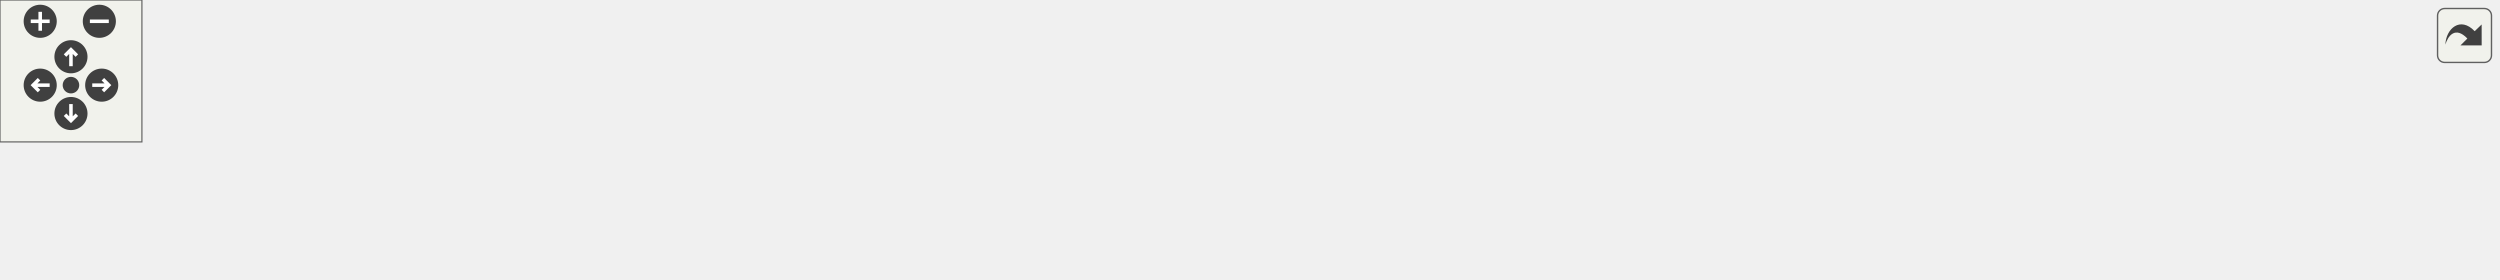
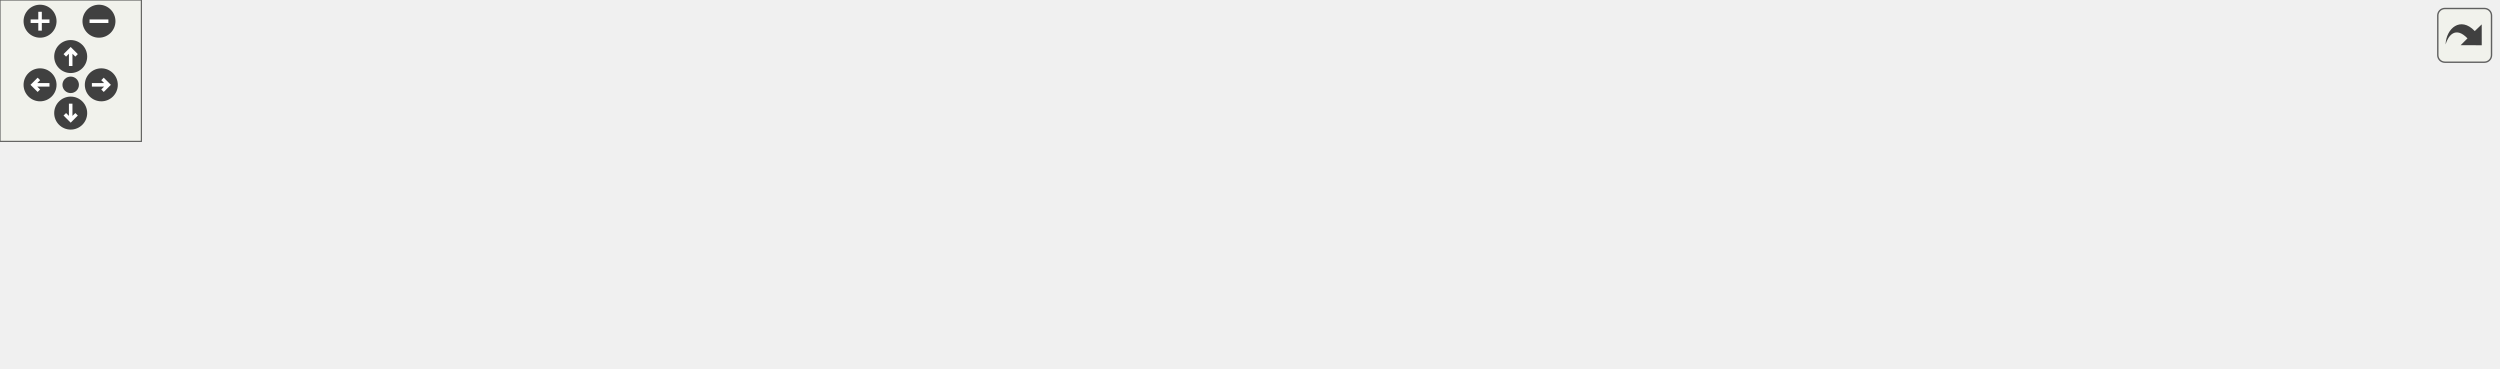
<svg xmlns="http://www.w3.org/2000/svg" xmlns:xlink="http://www.w3.org/1999/xlink" id="main" version="1.1" xml:space="preserve">
  <style type="text/css">
.edge:hover path { stroke: red; }
.edge:hover polygon { stroke: red; fill: red; }
</style>
  <defs>
    <circle id="rim" cx="0" cy="0" r="7" />
    <circle id="rim2" cx="0" cy="0" r="3.5" />
    <g id="zoomPlus">
      <use xlink:href="#rim" fill="#404040">
        <set attributeName="fill" to="#808080" begin="zoomplus.mouseover" end="zoomplus.mouseout" />
      </use>
      <path d="M-4,0h8M0,-4v8" fill="none" stroke="white" stroke-width="1.5" pointer-events="none" />
    </g>
    <g id="zoomMin">
      <use xlink:href="#rim" fill="#404040">
        <set attributeName="fill" to="#808080" begin="zoomminus.mouseover" end="zoomminus.mouseout" />
      </use>
      <path d="M-4,0h8" fill="none" stroke="white" stroke-width="1.5" pointer-events="none" />
    </g>
    <g id="dirArrow">
      <path fill="none" stroke="white" stroke-width="1.5" d="M0,-3.0v7 M-2.5,-0.5L0,-3.0L2.5,-0.5" />
    </g>
    <g id="resetDef">
      <use xlink:href="#rim2" fill="#404040">
        <set attributeName="fill" to="#808080" begin="reset.mouseover" end="reset.mouseout" />
      </use>
    </g>
  </defs>
  <svg id="graph" class="graph">
    <g id="viewport">
      <g id="node1" class="node">
-         <polygon fill="#bfbfbf" stroke="black" points="0,-14 0,-44 146,-44 146,-14 0,-14" />
-         <text text-anchor="start" x="8" y="-32" font-family="Helvetica,sans-Serif" font-size="10.00">GetExistingProducerMulticast</text>
-         <text text-anchor="middle" x="73" y="-21" font-family="Helvetica,sans-Serif" font-size="10.00">Connection</text>
+         <polygon fill="#bfbfbf" stroke="black" points="0,-33 0,-63 146,-63 146,-33 0,-33" />
+         <text text-anchor="start" x="8" y="-51" font-family="Helvetica,sans-Serif" font-size="10.00">GetExistingProducerMulticast</text>
+         <text text-anchor="middle" x="73" y="-40" font-family="Helvetica,sans-Serif" font-size="10.00">Connection</text>
      </g>
      <g id="node2" class="node">
        <g id="a_node2">
          <a xlink:href="../../d1/dbc/appcontype_8c.html#ae76893528b0e064cf220f6eb19ac5bdf" target="_top" xlink:title="Takes an ConnectionObject and searches and returns an Listen Only Connection based on the ConnectionO...">
-             <polygon fill="none" stroke="black" points="205,-38.5 205,-57.5 333,-57.5 333,-38.5 205,-38.5" />
-             <text text-anchor="middle" x="269" y="-45.5" font-family="Helvetica,sans-Serif" font-size="10.00">GetListenOnlyConnection</text>
+             <polygon fill="none" stroke="black" points="207,-76.5 207,-95.5 335,-95.5 335,-76.5 207,-76.5" />
+             <text text-anchor="middle" x="271" y="-83.5" font-family="Helvetica,sans-Serif" font-size="10.00">GetListenOnlyConnection</text>
          </a>
        </g>
      </g>
      <g id="edge1" class="edge">
-         <path fill="none" stroke="midnightblue" d="M156.289,-37.059C172.574,-38.654 189.426,-40.305 204.951,-41.825" />
-         <polygon fill="midnightblue" stroke="midnightblue" points="156.532,-33.566 146.238,-36.075 155.85,-40.533 156.532,-33.566" />
+         <path fill="none" stroke="midnightblue" d="M156.174,-63.932C178.199,-68.202 201.32,-72.684 220.926,-76.486" />
+         <polygon fill="midnightblue" stroke="midnightblue" points="156.632,-60.455 146.148,-61.988 155.299,-67.327 156.632,-60.455" />
      </g>
      <g id="node8" class="node">
        <g id="a_node8">
          <a xlink:href="../../df/d03/cipioconnection_8c.html#a5dea6fc1be0ed4ecf5d9e4f932d52106" target="_top" xlink:title="OpenProducingMulticastConnection">
-             <polygon fill="none" stroke="black" points="182.5,-0.5 182.5,-19.5 355.5,-19.5 355.5,-0.5 182.5,-0.5" />
-             <text text-anchor="middle" x="269" y="-7.5" font-family="Helvetica,sans-Serif" font-size="10.00">OpenProducingMulticastConnection</text>
+             <polygon fill="none" stroke="black" points="184.5,-38.5 184.5,-57.5 357.5,-57.5 357.5,-38.5 184.5,-38.5" />
+             <text text-anchor="middle" x="271" y="-45.5" font-family="Helvetica,sans-Serif" font-size="10.00">OpenProducingMulticastConnection</text>
          </a>
        </g>
      </g>
      <g id="edge7" class="edge">
-         <path fill="none" stroke="midnightblue" d="M156.252,-20.944C164.859,-20.101 173.625,-19.243 182.269,-18.396" />
-         <polygon fill="midnightblue" stroke="midnightblue" points="155.85,-17.467 146.238,-21.925 156.532,-24.434 155.85,-17.467" />
+         <path fill="none" stroke="midnightblue" d="M156.174,-48C165.5,-48 175.022,-48 184.391,-48" />
+         <polygon fill="midnightblue" stroke="midnightblue" points="156.148,-44.5 146.148,-48 156.148,-51.5 156.148,-44.5" />
+       </g>
+       <g id="node10" class="node">
+         <g id="a_node10">
+           <a xlink:href="../../df/d03/cipioconnection_8c.html#aeb3ea12ff2e504792175536552f0b85a" target="_top" xlink:title="OpenProducingMulticastConnection2">
+             <polygon fill="none" stroke="black" points="182,-0.5 182,-19.5 360,-19.5 360,-0.5 182,-0.5" />
+             <text text-anchor="middle" x="271" y="-7.5" font-family="Helvetica,sans-Serif" font-size="10.00">OpenProducingMulticastConnection2</text>
+           </a>
+         </g>
+       </g>
+       <g id="edge9" class="edge">
+         <path fill="none" stroke="midnightblue" d="M156.174,-32.068C178.199,-27.798 201.32,-23.316 220.926,-19.514" />
+         <polygon fill="midnightblue" stroke="midnightblue" points="155.299,-28.673 146.148,-34.012 156.632,-35.545 155.299,-28.673" />
      </g>
      <g id="node3" class="node">
        <g id="a_node3">
          <a xlink:href="../../d1/dc0/appcontype_8h.html#ab3a019a2217375c098345317da123323" target="_top" xlink:title="check if for the given connection data received in a forward_open request a suitable connection is av...">
-             <polygon fill="none" stroke="black" points="392.5,-38.5 392.5,-57.5 567.5,-57.5 567.5,-38.5 392.5,-38.5" />
-             <text text-anchor="middle" x="480" y="-45.5" font-family="Helvetica,sans-Serif" font-size="10.00">GetIoConnectionForConnectionData</text>
+             <polygon fill="none" stroke="black" points="396.5,-76.5 396.5,-95.5 571.5,-95.5 571.5,-76.5 396.5,-76.5" />
+             <text text-anchor="middle" x="484" y="-83.5" font-family="Helvetica,sans-Serif" font-size="10.00">GetIoConnectionForConnectionData</text>
          </a>
        </g>
      </g>
      <g id="edge2" class="edge">
-         <path fill="none" stroke="midnightblue" d="M343.497,-48C359.308,-48 376.16,-48 392.416,-48" />
-         <polygon fill="midnightblue" stroke="midnightblue" points="343.274,-44.5 333.274,-48 343.274,-51.5 343.274,-44.5" />
+         <path fill="none" stroke="midnightblue" d="M345.097,-86C361.548,-86 379.163,-86 396.116,-86" />
+         <polygon fill="midnightblue" stroke="midnightblue" points="345.021,-82.5 335.021,-86 345.021,-89.5 345.021,-82.5" />
      </g>
      <g id="node4" class="node">
        <g id="a_node4">
          <a xlink:href="../../de/d45/cipioconnection_8h.html#a43e270b3f9b9f6296b12285c320c95aa" target="_top" xlink:title="Setup all data in order to establish an IO connection. ">
-             <polygon fill="none" stroke="black" points="604.5,-19.5 604.5,-38.5 719.5,-38.5 719.5,-19.5 604.5,-19.5" />
-             <text text-anchor="middle" x="662" y="-26.5" font-family="Helvetica,sans-Serif" font-size="10.00">EstablishIoConnection</text>
+             <polygon fill="none" stroke="black" points="608.5,-38.5 608.5,-57.5 723.5,-57.5 723.5,-38.5 608.5,-38.5" />
+             <text text-anchor="middle" x="666" y="-45.5" font-family="Helvetica,sans-Serif" font-size="10.00">EstablishIoConnection</text>
          </a>
        </g>
      </g>
      <g id="edge3" class="edge">
-         <path fill="none" stroke="midnightblue" d="M577.55,-37.809C586.727,-36.84 595.814,-35.881 604.425,-34.972" />
-         <polygon fill="midnightblue" stroke="midnightblue" points="577.15,-34.331 567.573,-38.862 577.885,-41.293 577.15,-34.331" />
+         <path fill="none" stroke="midnightblue" d="M540.331,-74.319C565.857,-68.93 595.776,-62.614 619.905,-57.52" />
+         <polygon fill="midnightblue" stroke="midnightblue" points="539.483,-70.921 530.422,-76.411 540.929,-77.77 539.483,-70.921" />
      </g>
      <g id="node5" class="node">
        <g id="a_node5">
          <a xlink:href="../../d2/da3/cipconnectionmanager_8h.html#a5ab0de6894d23e8fe84a6b46797c2212" target="_top" xlink:title="Initialize the data of the connection manager object. ">
-             <polygon fill="none" stroke="black" points="756.5,-19.5 756.5,-38.5 873.5,-38.5 873.5,-19.5 756.5,-19.5" />
-             <text text-anchor="middle" x="815" y="-26.5" font-family="Helvetica,sans-Serif" font-size="10.00">ConnectionManagerInit</text>
+             <polygon fill="none" stroke="black" points="760.5,-38.5 760.5,-57.5 877.5,-57.5 877.5,-38.5 760.5,-38.5" />
+             <text text-anchor="middle" x="819" y="-45.5" font-family="Helvetica,sans-Serif" font-size="10.00">ConnectionManagerInit</text>
          </a>
        </g>
      </g>
      <g id="edge4" class="edge">
-         <path fill="none" stroke="midnightblue" d="M729.885,-29C738.684,-29 747.642,-29 756.271,-29" />
-         <polygon fill="midnightblue" stroke="midnightblue" points="729.656,-25.5 719.656,-29 729.656,-32.5 729.656,-25.5" />
+         <path fill="none" stroke="midnightblue" d="M733.885,-48C742.684,-48 751.642,-48 760.271,-48" />
+         <polygon fill="midnightblue" stroke="midnightblue" points="733.656,-44.5 723.656,-48 733.656,-51.5 733.656,-44.5" />
      </g>
      <g id="node6" class="node">
        <g id="a_node6">
          <a xlink:href="../../d2/dc9/group__CIP__API.html#ga5d4979945d124e28668b264c3823db1c" target="_top" xlink:title="Initialize and setup the CIP-stack. ">
-             <polygon fill="none" stroke="black" points="910.5,-19.5 910.5,-38.5 981.5,-38.5 981.5,-19.5 910.5,-19.5" />
-             <text text-anchor="middle" x="946" y="-26.5" font-family="Helvetica,sans-Serif" font-size="10.00">CipStackInit</text>
+             <polygon fill="none" stroke="black" points="914.5,-38.5 914.5,-57.5 985.5,-57.5 985.5,-38.5 914.5,-38.5" />
+             <text text-anchor="middle" x="950" y="-45.5" font-family="Helvetica,sans-Serif" font-size="10.00">CipStackInit</text>
          </a>
        </g>
      </g>
      <g id="edge5" class="edge">
-         <path fill="none" stroke="midnightblue" d="M883.982,-29C893.081,-29 902.087,-29 910.274,-29" />
-         <polygon fill="midnightblue" stroke="midnightblue" points="883.709,-25.5 873.708,-29 883.708,-32.5 883.709,-25.5" />
+         <path fill="none" stroke="midnightblue" d="M887.982,-48C897.081,-48 906.087,-48 914.274,-48" />
+         <polygon fill="midnightblue" stroke="midnightblue" points="887.709,-44.5 877.708,-48 887.708,-51.5 887.709,-44.5" />
      </g>
      <g id="node7" class="node">
        <g id="a_node7">
          <a xlink:href="../../d9/dfb/POSIX_2main_8c.html#ad338a7dbc41dc40bcecd0479377ef207" target="_top" xlink:title="main">
-             <polygon fill="none" stroke="black" points="1018,-19.5 1018,-38.5 1056,-38.5 1056,-19.5 1018,-19.5" />
-             <text text-anchor="middle" x="1037" y="-26.5" font-family="Helvetica,sans-Serif" font-size="10.00">main</text>
+             <polygon fill="none" stroke="black" points="1022,-38.5 1022,-57.5 1060,-57.5 1060,-38.5 1022,-38.5" />
+             <text text-anchor="middle" x="1041" y="-45.5" font-family="Helvetica,sans-Serif" font-size="10.00">main</text>
          </a>
        </g>
      </g>
      <g id="edge6" class="edge">
-         <path fill="none" stroke="midnightblue" d="M991.909,-29C1001.05,-29 1010.16,-29 1017.71,-29" />
-         <polygon fill="midnightblue" stroke="midnightblue" points="991.665,-25.5 981.665,-29 991.665,-32.5 991.665,-25.5" />
+         <path fill="none" stroke="midnightblue" d="M995.909,-48C1005.05,-48 1014.16,-48 1021.71,-48" />
+         <polygon fill="midnightblue" stroke="midnightblue" points="995.665,-44.5 985.665,-48 995.665,-51.5 995.665,-44.5" />
      </g>
      <g id="node9" class="node">
        <g id="a_node9">
+           <a xlink:href="../../df/d03/cipioconnection_8c.html#a7e2d3b42cbbf6cca784c55d10ba7063e" target="_top" xlink:title="OpenCommunicationChannels1">
+             <polygon fill="none" stroke="black" points="406.5,-38.5 406.5,-57.5 561.5,-57.5 561.5,-38.5 406.5,-38.5" />
+             <text text-anchor="middle" x="484" y="-45.5" font-family="Helvetica,sans-Serif" font-size="10.00">OpenCommunicationChannels1</text>
+           </a>
+         </g>
+       </g>
+       <g id="edge8" class="edge">
+         <path fill="none" stroke="midnightblue" d="M367.782,-48C380.651,-48 393.714,-48 406.198,-48" />
+         <polygon fill="midnightblue" stroke="midnightblue" points="367.518,-44.5 357.518,-48 367.518,-51.5 367.518,-44.5" />
+       </g>
+       <g id="node11" class="node">
+         <g id="a_node11">
          <a xlink:href="../../de/d45/cipioconnection_8h.html#a53b85bce88b582414fc282c95f5626f4" target="_top" xlink:title="Take the data given in the connection object structure and open the necessary communication channels...">
-             <polygon fill="none" stroke="black" points="405.5,-0.5 405.5,-19.5 554.5,-19.5 554.5,-0.5 405.5,-0.5" />
-             <text text-anchor="middle" x="480" y="-7.5" font-family="Helvetica,sans-Serif" font-size="10.00">OpenCommunicationChannels</text>
-           </a>
-         </g>
-       </g>
-       <g id="edge8" class="edge">
-         <path fill="none" stroke="midnightblue" d="M365.707,-10C378.975,-10 392.434,-10 405.22,-10" />
-         <polygon fill="midnightblue" stroke="midnightblue" points="365.611,-6.5 355.611,-10 365.611,-13.5 365.611,-6.5" />
-       </g>
-       <g id="edge9" class="edge">
-         <path fill="none" stroke="midnightblue" d="M564.924,-18.859C578.323,-20.273 591.903,-21.706 604.468,-23.033" />
-         <polygon fill="midnightblue" stroke="midnightblue" points="565.044,-15.352 554.732,-17.783 564.31,-22.313 565.044,-15.352" />
+             <polygon fill="none" stroke="black" points="409.5,-0.5 409.5,-19.5 558.5,-19.5 558.5,-0.5 409.5,-0.5" />
+             <text text-anchor="middle" x="484" y="-7.5" font-family="Helvetica,sans-Serif" font-size="10.00">OpenCommunicationChannels</text>
+           </a>
+         </g>
+       </g>
+       <g id="edge10" class="edge">
+         <path fill="none" stroke="midnightblue" d="M370.296,-10C383.475,-10 396.804,-10 409.457,-10" />
+         <polygon fill="midnightblue" stroke="midnightblue" points="370.26,-6.5 360.26,-10 370.26,-13.5 370.26,-6.5" />
+       </g>
+       <g id="edge11" class="edge">
+         <path fill="none" stroke="midnightblue" d="M540.331,-21.681C565.857,-27.07 595.776,-33.386 619.905,-38.48" />
+         <polygon fill="midnightblue" stroke="midnightblue" points="540.929,-18.23 530.422,-19.589 539.483,-25.079 540.929,-18.23" />
      </g>
    </g>
  </svg>
  <g id="navigator" transform="translate(0 0)" fill="#404254">
    <rect fill="#f2f5e9" fill-opacity="0.5" stroke="#606060" stroke-width=".5" x="0" y="0" width="60" height="60" />
    <use id="zoomplus" xlink:href="#zoomPlus" x="17" y="9" />
    <use id="zoomminus" xlink:href="#zoomMin" x="42" y="9" />
    <use id="reset" xlink:href="#resetDef" x="30" y="36" />
    <g id="arrowUp" xlink:href="#dirArrow" transform="translate(30 24)">
      <use xlink:href="#rim" fill="#404040">
        <set attributeName="fill" to="#808080" begin="arrowUp.mouseover" end="arrowUp.mouseout" />
      </use>
      <path fill="none" stroke="white" stroke-width="1.5" d="M0,-3.0v7 M-2.5,-0.5L0,-3.0L2.5,-0.5" />
    </g>
    <g id="arrowRight" xlink:href="#dirArrow" transform="rotate(90) translate(36 -43)">
      <use xlink:href="#rim" fill="#404040">
        <set attributeName="fill" to="#808080" begin="arrowRight.mouseover" end="arrowRight.mouseout" />
      </use>
      <path fill="none" stroke="white" stroke-width="1.5" d="M0,-3.0v7 M-2.5,-0.5L0,-3.0L2.5,-0.5" />
    </g>
    <g id="arrowDown" xlink:href="#dirArrow" transform="rotate(180) translate(-30 -48)">
      <use xlink:href="#rim" fill="#404040">
        <set attributeName="fill" to="#808080" begin="arrowDown.mouseover" end="arrowDown.mouseout" />
      </use>
      <path fill="none" stroke="white" stroke-width="1.5" d="M0,-3.0v7 M-2.5,-0.5L0,-3.0L2.5,-0.5" />
    </g>
    <g id="arrowLeft" xlink:href="#dirArrow" transform="rotate(270) translate(-36 17)">
      <use xlink:href="#rim" fill="#404040">
        <set attributeName="fill" to="#808080" begin="arrowLeft.mouseover" end="arrowLeft.mouseout" />
      </use>
      <path fill="none" stroke="white" stroke-width="1.5" d="M0,-3.0v7 M-2.5,-0.5L0,-3.0L2.5,-0.5" />
    </g>
  </g>
  <svg viewBox="0 0 15 15" width="100%" height="30px" preserveAspectRatio="xMaxYMin meet">
    <g id="arrow_out" transform="scale(0.3 0.3)">
      <a xlink:href="appcontype_8c_ac568876f2c5ba2da91a0e62e17e27432_icgraph_org.svg" target="_base">
        <rect id="button" ry="5" rx="5" y="6" x="6" height="38" width="38" fill="#f2f5e9" fill-opacity="0.5" stroke="#606060" stroke-width="1.0" />
        <path id="arrow" d="M 11.5,31.437 C 11.94,20.098 22.043,11.323 32.159,21.979 L 37.069,17.246 C 37.069,17.246 37.088,32 37.088,32 L 22.16,31.978 C 22.16,31.978 26.998,27.14 26.998,27.14 C 18.529,18.264 13.292,25.23 11.5,31.437 z" style="fill:#404040;" />
      </a>
    </g>
  </svg>
</svg>
